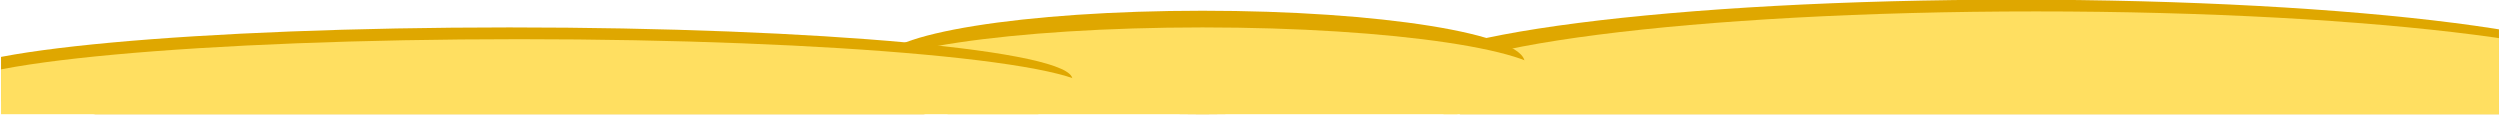
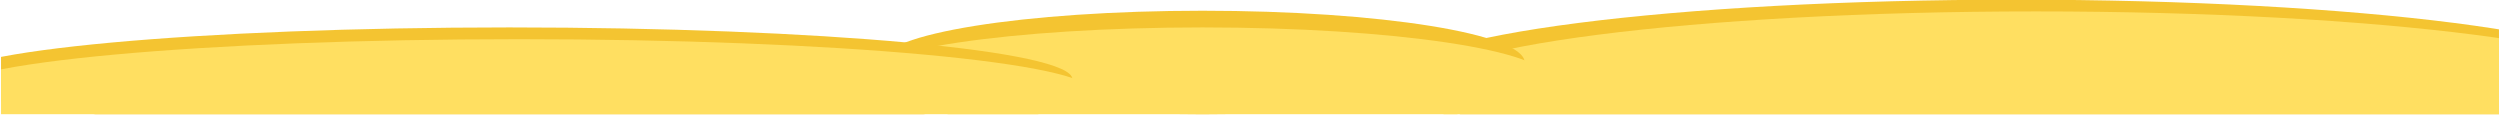
<svg xmlns="http://www.w3.org/2000/svg" width="1080" viewBox="5 0 800 37.5" height="50" preserveAspectRatio="none" version="1.0">
  <defs>
    <clipPath id="139db90302">
      <path d="M 452.02 0 L 804.672 0 L 804.672 37.008 L 452.02 37.008 Z M 452.02 0 " clip-rule="nonzero" />
    </clipPath>
    <clipPath id="b00500717f">
      <path d="M 650.215 -0.109 C 540.754 -0.109 452.02 11.422 452.02 25.648 C 452.02 39.875 540.754 51.406 650.215 51.406 C 759.672 51.406 848.406 39.875 848.406 25.648 C 848.406 11.422 759.672 -0.109 650.215 -0.109 Z M 650.215 -0.109 " clip-rule="nonzero" />
    </clipPath>
    <clipPath id="4a360bc0e1">
      <path d="M 458.355 3.699 L 804.672 3.699 L 804.672 37.008 L 458.355 37.008 Z M 458.355 3.699 " clip-rule="nonzero" />
    </clipPath>
    <clipPath id="3752d81774">
      <path d="M 656.547 3.699 C 547.09 3.699 458.355 15.234 458.355 29.461 C 458.355 43.688 547.09 55.219 656.547 55.219 C 766.008 55.219 854.742 43.688 854.742 29.461 C 854.742 15.234 766.008 3.699 656.547 3.699 Z M 656.547 3.699 " clip-rule="nonzero" />
    </clipPath>
    <clipPath id="2b1ce590d6">
      <path d="M 286.719 3.477 L 492.996 3.477 L 492.996 37.008 L 286.719 37.008 Z M 286.719 3.477 " clip-rule="nonzero" />
    </clipPath>
    <clipPath id="269fb01625">
      <path d="M 389.809 3.477 C 332.875 3.477 286.719 10.984 286.719 20.242 C 286.719 29.5 332.875 37.008 389.809 37.008 C 446.742 37.008 492.898 29.5 492.898 20.242 C 492.898 10.984 446.742 3.477 389.809 3.477 Z M 389.809 3.477 " clip-rule="nonzero" />
    </clipPath>
    <clipPath id="a139149990">
      <path d="M 279.117 8.883 L 500.586 8.883 L 500.586 37.008 L 279.117 37.008 Z M 279.117 8.883 " clip-rule="nonzero" />
    </clipPath>
    <clipPath id="b2513171b8">
      <path d="M 389.809 8.883 C 328.676 8.883 279.117 16.391 279.117 25.648 C 279.117 34.906 328.676 42.41 389.809 42.41 C 450.941 42.41 500.5 34.906 500.5 25.648 C 500.5 16.391 450.941 8.883 389.809 8.883 Z M 389.809 8.883 " clip-rule="nonzero" />
    </clipPath>
    <clipPath id="0aa4af18ab">
      <path d="M 5.328 8.883 L 348.172 8.883 L 348.172 37.008 L 5.328 37.008 Z M 5.328 8.883 " clip-rule="nonzero" />
    </clipPath>
    <clipPath id="e160d826c5">
      <path d="M 168.016 8.883 C 68.527 8.883 -12.125 16.391 -12.125 25.648 C -12.125 34.906 68.527 42.41 168.016 42.41 C 267.504 42.41 348.156 34.906 348.156 25.648 C 348.156 16.391 267.504 8.883 168.016 8.883 Z M 168.016 8.883 " clip-rule="nonzero" />
    </clipPath>
    <clipPath id="a83fcfc785">
      <path d="M 5.328 12.695 L 354.504 12.695 L 354.504 37.008 L 5.328 37.008 Z M 5.328 12.695 " clip-rule="nonzero" />
    </clipPath>
    <clipPath id="575575e28b">
      <path d="M 171.184 12.695 C 69.945 12.695 -12.125 20.332 -12.125 29.754 C -12.125 39.176 69.945 46.812 171.184 46.812 C 272.422 46.812 354.492 39.176 354.492 29.754 C 354.492 20.332 272.422 12.695 171.184 12.695 Z M 171.184 12.695 " clip-rule="nonzero" />
    </clipPath>
  </defs>
  <g clip-path="url(#139db90302)">
    <g clip-path="url(#b00500717f)">
-       <path fill="#dfa700" d="M 452.02 -0.109 L 848.469 -0.109 L 848.469 51.406 L 452.02 51.406 Z M 452.02 -0.109 " fill-opacity="1" fill-rule="nonzero" />
+       <path fill="#f4c431" d="M 452.02 -0.109 L 848.469 -0.109 L 848.469 51.406 L 452.02 51.406 Z M 452.02 -0.109 " fill-opacity="1" fill-rule="nonzero" />
    </g>
  </g>
  <g clip-path="url(#4a360bc0e1)">
    <g clip-path="url(#3752d81774)">
      <path fill="#ffDF61" d="M 458.355 3.699 L 854.801 3.699 L 854.801 55.219 L 458.355 55.219 Z M 458.355 3.699 " fill-opacity="1" fill-rule="nonzero" />
    </g>
  </g>
  <g clip-path="url(#2b1ce590d6)">
    <g clip-path="url(#269fb01625)">
-       <path fill="#dfa700" d="M 286.719 3.477 L 492.863 3.477 L 492.863 37.008 L 286.719 37.008 Z M 286.719 3.477 " fill-opacity="1" fill-rule="nonzero" />
+       <path fill="#f4c431" d="M 286.719 3.477 L 492.863 3.477 L 492.863 37.008 L 286.719 37.008 Z M 286.719 3.477 " fill-opacity="1" fill-rule="nonzero" />
    </g>
  </g>
  <g clip-path="url(#a139149990)">
    <g clip-path="url(#b2513171b8)">
      <path fill="#ffDF61" d="M 279.117 8.883 L 500.457 8.883 L 500.457 42.41 L 279.117 42.41 Z M 279.117 8.883 " fill-opacity="1" fill-rule="nonzero" />
    </g>
  </g>
  <g clip-path="url(#0aa4af18ab)">
    <g clip-path="url(#e160d826c5)">
-       <path fill="#dfa700" d="M -12.125 8.883 L 348.172 8.883 L 348.172 42.41 L -12.125 42.41 Z M -12.125 8.883 " fill-opacity="1" fill-rule="nonzero" />
+       <path fill="#f4c431" d="M -12.125 8.883 L 348.172 8.883 L 348.172 42.41 L -12.125 42.41 Z M -12.125 8.883 " fill-opacity="1" fill-rule="nonzero" />
    </g>
  </g>
  <g clip-path="url(#a83fcfc785)">
    <g clip-path="url(#575575e28b)">
      <path fill="#ffDF61" d="M -12.125 12.695 L 354.504 12.695 L 354.504 46.812 L -12.125 46.812 Z M -12.125 12.695 " fill-opacity="1" fill-rule="nonzero" />
    </g>
  </g>
</svg>
